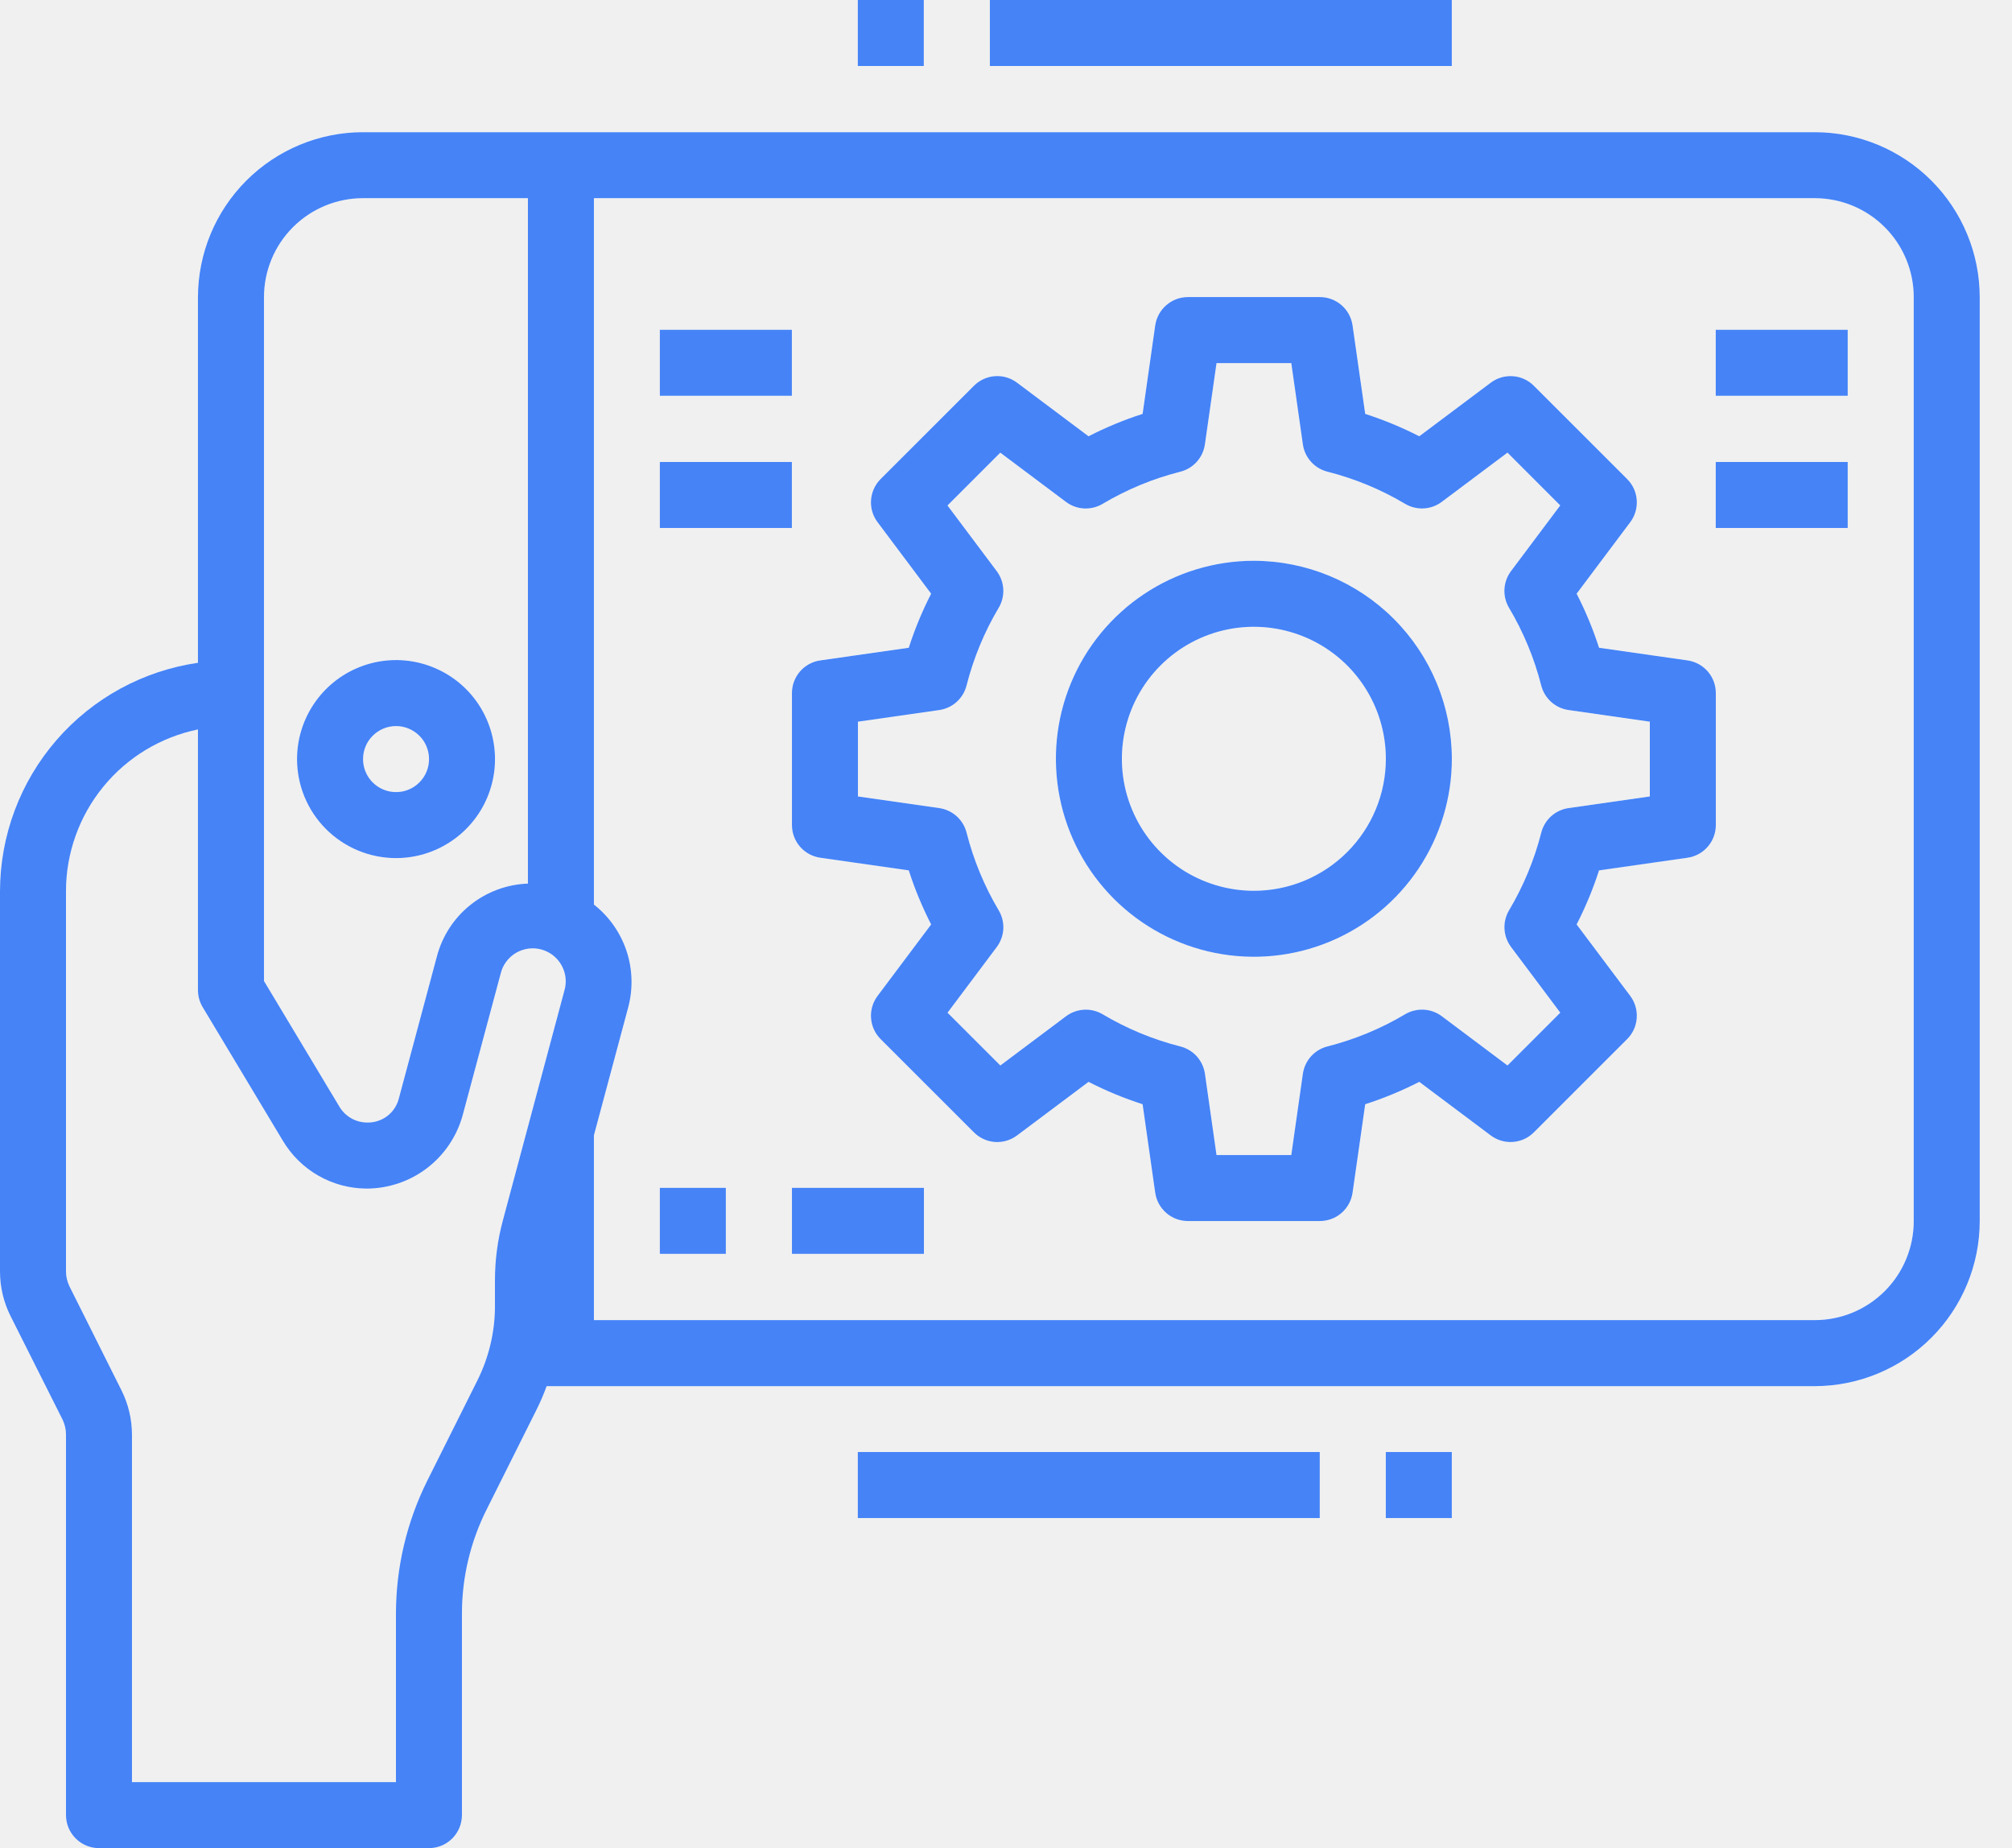
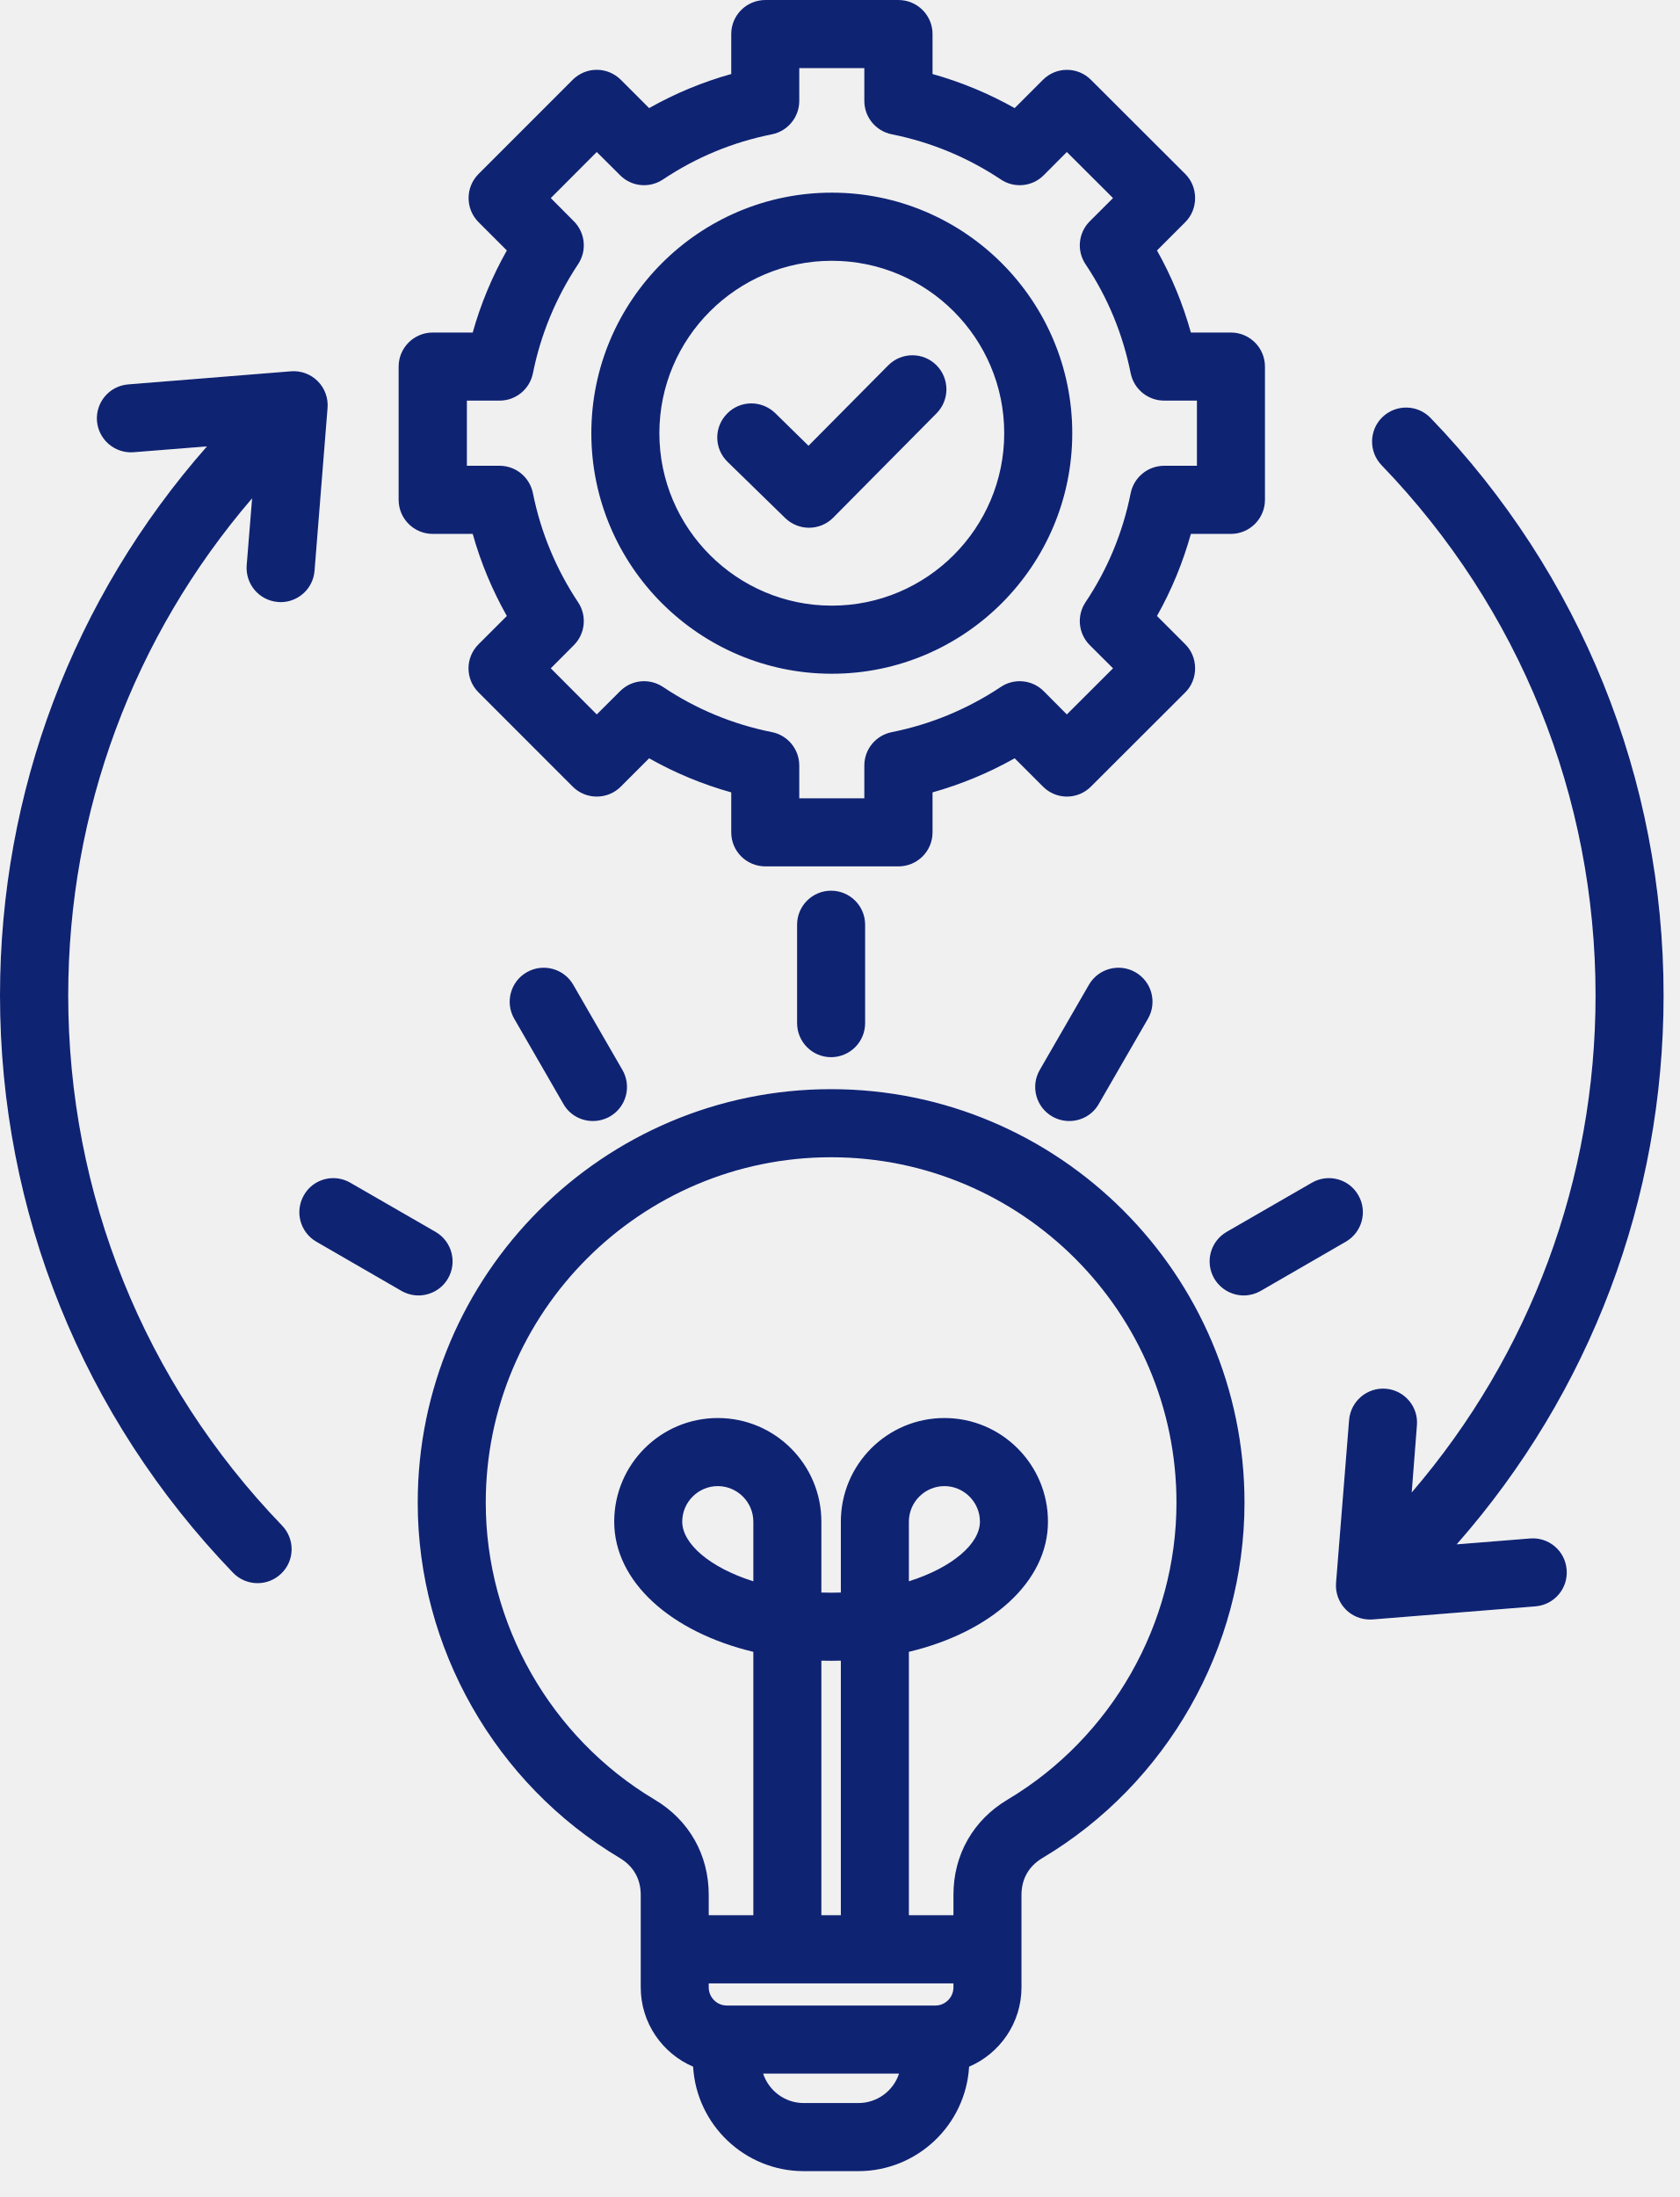
- <svg xmlns="http://www.w3.org/2000/svg" width="49" height="45" viewBox="0 0 49 45" fill="none">
-   <path d="M44.197 3.219H8.839C7.774 3.22 6.753 3.644 6 4.397C5.246 5.15 4.823 6.171 4.821 7.237V16.14C3.484 16.333 2.26 17.002 1.375 18.023C0.49 19.044 0.002 20.349 0 21.701V30.965C0 31.339 0.087 31.708 0.254 32.043L1.527 34.577C1.58 34.69 1.608 34.813 1.607 34.937V44.201C1.607 44.414 1.692 44.618 1.843 44.769C1.993 44.92 2.198 45.005 2.411 45.005H10.447C10.66 45.005 10.864 44.92 11.015 44.769C11.165 44.618 11.25 44.414 11.25 44.201V39.29C11.251 38.417 11.454 37.556 11.844 36.774L13.067 34.328C13.16 34.142 13.242 33.95 13.313 33.755H44.197C45.262 33.753 46.283 33.33 47.036 32.576C47.789 31.823 48.213 30.802 48.214 29.737V7.237C48.213 6.171 47.789 5.15 47.036 4.397C46.283 3.644 45.262 3.22 44.197 3.219ZM6.429 7.237C6.429 6.597 6.683 5.984 7.135 5.532C7.587 5.08 8.2 4.826 8.839 4.826H12.857V21.517C12.346 21.535 11.854 21.717 11.455 22.037C11.055 22.356 10.77 22.796 10.64 23.291L9.714 26.747C9.671 26.919 9.571 27.071 9.43 27.178C9.288 27.285 9.115 27.34 8.937 27.335C8.802 27.334 8.669 27.298 8.551 27.23C8.434 27.163 8.336 27.066 8.266 26.949L6.429 23.889V7.237ZM12.054 31.175V31.812C12.053 32.436 11.907 33.051 11.629 33.61L10.406 36.056C9.906 37.061 9.644 38.168 9.643 39.29V43.397H3.214V34.937C3.214 34.563 3.127 34.194 2.96 33.859L1.692 31.325C1.637 31.212 1.608 31.089 1.607 30.965V21.701C1.608 20.775 1.928 19.878 2.514 19.16C3.099 18.443 3.914 17.95 4.821 17.763V24.112C4.821 24.258 4.861 24.401 4.936 24.526L6.888 27.778C7.098 28.131 7.395 28.424 7.751 28.628C8.107 28.832 8.509 28.941 8.92 28.944C9.452 28.945 9.969 28.772 10.393 28.451C10.817 28.129 11.123 27.678 11.266 27.165L12.193 23.71C12.218 23.605 12.263 23.507 12.327 23.421C12.391 23.334 12.471 23.261 12.563 23.206C12.655 23.152 12.758 23.116 12.864 23.101C12.97 23.086 13.079 23.093 13.182 23.121C13.286 23.149 13.383 23.197 13.468 23.263C13.552 23.329 13.623 23.411 13.675 23.505C13.728 23.599 13.761 23.702 13.773 23.808C13.785 23.915 13.775 24.023 13.744 24.126L12.246 29.722C12.118 30.196 12.054 30.684 12.054 31.175ZM46.607 29.737C46.607 30.376 46.353 30.989 45.901 31.441C45.449 31.893 44.836 32.147 44.197 32.147H14.464V27.647L15.297 24.54C15.42 24.086 15.407 23.605 15.259 23.158C15.111 22.712 14.834 22.318 14.464 22.027V4.826H44.197C44.836 4.826 45.449 5.08 45.901 5.532C46.353 5.984 46.607 6.597 46.607 7.237V29.737Z" fill="white" />
-   <path d="M44.197 3.219H8.839C7.774 3.22 6.753 3.644 6 4.397C5.246 5.15 4.823 6.171 4.821 7.237V16.14C3.484 16.333 2.26 17.002 1.375 18.023C0.49 19.044 0.002 20.349 0 21.701V30.965C0 31.339 0.087 31.708 0.254 32.043L1.527 34.577C1.58 34.69 1.608 34.813 1.607 34.937V44.201C1.607 44.414 1.692 44.618 1.843 44.769C1.993 44.92 2.198 45.005 2.411 45.005H10.447C10.66 45.005 10.864 44.92 11.015 44.769C11.165 44.618 11.25 44.414 11.25 44.201V39.29C11.251 38.417 11.454 37.556 11.844 36.774L13.067 34.328C13.16 34.142 13.242 33.95 13.313 33.755H44.197C45.262 33.753 46.283 33.33 47.036 32.576C47.789 31.823 48.213 30.802 48.214 29.737V7.237C48.213 6.171 47.789 5.15 47.036 4.397C46.283 3.644 45.262 3.22 44.197 3.219ZM6.429 7.237C6.429 6.597 6.683 5.984 7.135 5.532C7.587 5.08 8.2 4.826 8.839 4.826H12.857V21.517C12.346 21.535 11.854 21.717 11.455 22.037C11.055 22.356 10.77 22.796 10.64 23.291L9.714 26.747C9.671 26.919 9.571 27.071 9.43 27.178C9.288 27.285 9.115 27.34 8.937 27.335C8.802 27.334 8.669 27.298 8.551 27.23C8.434 27.163 8.336 27.066 8.266 26.949L6.429 23.889V7.237ZM12.054 31.175V31.812C12.053 32.436 11.907 33.051 11.629 33.61L10.406 36.056C9.906 37.061 9.644 38.168 9.643 39.29V43.397H3.214V34.937C3.214 34.563 3.127 34.194 2.96 33.859L1.692 31.325C1.637 31.212 1.608 31.089 1.607 30.965V21.701C1.608 20.775 1.928 19.878 2.514 19.16C3.099 18.443 3.914 17.95 4.821 17.763V24.112C4.821 24.258 4.861 24.401 4.936 24.526L6.888 27.778C7.098 28.131 7.395 28.424 7.751 28.628C8.107 28.832 8.509 28.941 8.92 28.944C9.452 28.945 9.969 28.772 10.393 28.451C10.817 28.129 11.123 27.678 11.266 27.165L12.193 23.71C12.218 23.605 12.263 23.507 12.327 23.421C12.391 23.334 12.471 23.261 12.563 23.206C12.655 23.152 12.758 23.116 12.864 23.101C12.97 23.086 13.079 23.093 13.182 23.121C13.286 23.149 13.383 23.197 13.468 23.263C13.552 23.329 13.623 23.411 13.675 23.505C13.728 23.599 13.761 23.702 13.773 23.808C13.785 23.915 13.775 24.023 13.744 24.126L12.246 29.722C12.118 30.196 12.054 30.684 12.054 31.175ZM46.607 29.737C46.607 30.376 46.353 30.989 45.901 31.441C45.449 31.893 44.836 32.147 44.197 32.147H14.464V27.647L15.297 24.54C15.42 24.086 15.407 23.605 15.259 23.158C15.111 22.712 14.834 22.318 14.464 22.027V4.826H44.197C44.836 4.826 45.449 5.08 45.901 5.532C46.353 5.984 46.607 6.597 46.607 7.237V29.737Z" fill="#4583F7" />
-   <path d="M9.645 20.896C10.122 20.896 10.588 20.754 10.984 20.489C11.381 20.224 11.69 19.848 11.872 19.407C12.055 18.967 12.102 18.482 12.009 18.015C11.916 17.547 11.687 17.117 11.35 16.78C11.013 16.443 10.583 16.214 10.115 16.12C9.648 16.027 9.163 16.075 8.723 16.258C8.282 16.44 7.906 16.749 7.641 17.146C7.376 17.542 7.234 18.008 7.234 18.485C7.234 19.124 7.488 19.738 7.94 20.19C8.393 20.642 9.006 20.896 9.645 20.896ZM9.645 17.681C9.804 17.681 9.959 17.729 10.091 17.817C10.224 17.905 10.327 18.031 10.387 18.177C10.448 18.324 10.464 18.486 10.433 18.642C10.402 18.798 10.326 18.941 10.213 19.053C10.101 19.166 9.958 19.242 9.802 19.273C9.646 19.304 9.484 19.288 9.338 19.227C9.191 19.166 9.065 19.064 8.977 18.931C8.889 18.799 8.842 18.644 8.842 18.485C8.842 18.272 8.926 18.067 9.077 17.917C9.228 17.766 9.432 17.681 9.645 17.681Z" fill="white" />
-   <path d="M9.645 20.896C10.122 20.896 10.588 20.754 10.984 20.489C11.381 20.224 11.69 19.848 11.872 19.407C12.055 18.967 12.102 18.482 12.009 18.015C11.916 17.547 11.687 17.117 11.35 16.78C11.013 16.443 10.583 16.214 10.115 16.12C9.648 16.027 9.163 16.075 8.723 16.258C8.282 16.44 7.906 16.749 7.641 17.146C7.376 17.542 7.234 18.008 7.234 18.485C7.234 19.124 7.488 19.738 7.94 20.19C8.393 20.642 9.006 20.896 9.645 20.896ZM9.645 17.681C9.804 17.681 9.959 17.729 10.091 17.817C10.224 17.905 10.327 18.031 10.387 18.177C10.448 18.324 10.464 18.486 10.433 18.642C10.402 18.798 10.326 18.941 10.213 19.053C10.101 19.166 9.958 19.242 9.802 19.273C9.646 19.304 9.484 19.288 9.338 19.227C9.191 19.166 9.065 19.064 8.977 18.931C8.889 18.799 8.842 18.644 8.842 18.485C8.842 18.272 8.926 18.067 9.077 17.917C9.228 17.766 9.432 17.681 9.645 17.681Z" fill="#4583F7" />
-   <path d="M20.891 35.359H32.141V36.967H20.891V35.359Z" fill="white" />
-   <path d="M20.891 35.359H32.141V36.967H20.891V35.359Z" fill="#4583F7" />
-   <path d="M33.75 35.359H35.357V36.967H33.75V35.359Z" fill="white" />
-   <path d="M33.75 35.359H35.357V36.967H33.75V35.359Z" fill="#4583F7" />
-   <path d="M24.107 0H35.357V1.607H24.107V0Z" fill="white" />
-   <path d="M24.107 0H35.357V1.607H24.107V0Z" fill="#4583F7" />
-   <path d="M20.891 0H22.498V1.607H20.891V0Z" fill="white" />
-   <path d="M20.891 0H22.498V1.607H20.891V0Z" fill="#4583F7" />
-   <path d="M41.098 16.082L38.943 15.774C38.797 15.321 38.614 14.88 38.397 14.457L39.703 12.716C39.819 12.562 39.875 12.37 39.861 12.177C39.848 11.984 39.765 11.803 39.628 11.666L37.355 9.394C37.219 9.257 37.037 9.174 36.845 9.161C36.652 9.147 36.461 9.203 36.306 9.319L34.565 10.624C34.141 10.407 33.701 10.225 33.248 10.079L32.94 7.924C32.912 7.732 32.817 7.557 32.671 7.431C32.525 7.304 32.338 7.234 32.144 7.234H28.93C28.737 7.234 28.55 7.304 28.404 7.431C28.258 7.557 28.162 7.732 28.134 7.924L27.827 10.079C27.373 10.224 26.933 10.407 26.51 10.624L24.769 9.319C24.614 9.203 24.423 9.146 24.23 9.16C24.037 9.174 23.856 9.257 23.719 9.394L21.446 11.666C21.309 11.803 21.227 11.984 21.213 12.177C21.199 12.37 21.256 12.562 21.372 12.716L22.677 14.457C22.46 14.88 22.277 15.321 22.132 15.774L19.977 16.082C19.785 16.109 19.61 16.205 19.483 16.351C19.357 16.497 19.287 16.684 19.287 16.877V20.091C19.287 20.285 19.357 20.472 19.483 20.618C19.61 20.764 19.785 20.86 19.977 20.887L22.132 21.195C22.277 21.648 22.46 22.088 22.677 22.512L21.372 24.252C21.256 24.407 21.199 24.599 21.213 24.791C21.227 24.985 21.309 25.166 21.446 25.303L23.719 27.575C23.856 27.712 24.037 27.795 24.23 27.809C24.423 27.822 24.614 27.766 24.769 27.65L26.51 26.345C26.933 26.562 27.373 26.744 27.827 26.89L28.134 29.045C28.162 29.236 28.258 29.412 28.404 29.538C28.55 29.665 28.737 29.734 28.93 29.734H32.144C32.338 29.734 32.525 29.665 32.671 29.538C32.817 29.412 32.912 29.236 32.94 29.045L33.248 26.89C33.701 26.744 34.141 26.562 34.565 26.345L36.306 27.65C36.461 27.766 36.652 27.822 36.845 27.808C37.037 27.794 37.219 27.712 37.355 27.575L39.628 25.303C39.765 25.166 39.848 24.985 39.861 24.791C39.875 24.599 39.819 24.407 39.703 24.252L38.397 22.512C38.614 22.088 38.797 21.648 38.943 21.195L41.098 20.887C41.289 20.86 41.464 20.764 41.591 20.618C41.718 20.472 41.787 20.285 41.787 20.091V16.877C41.787 16.684 41.718 16.497 41.591 16.351C41.464 16.205 41.289 16.109 41.098 16.082ZM40.18 19.395L38.201 19.678C38.044 19.7 37.896 19.769 37.778 19.875C37.66 19.981 37.576 20.12 37.536 20.274C37.367 20.94 37.102 21.578 36.751 22.168C36.67 22.305 36.631 22.463 36.64 22.622C36.649 22.781 36.705 22.933 36.8 23.061L37.999 24.66L36.713 25.946L35.114 24.747C34.986 24.651 34.834 24.596 34.675 24.587C34.516 24.579 34.358 24.617 34.221 24.698C33.632 25.049 32.994 25.313 32.328 25.482C32.174 25.521 32.035 25.605 31.928 25.724C31.822 25.842 31.753 25.99 31.73 26.147L31.448 28.127H29.627L29.345 26.148C29.322 25.99 29.253 25.843 29.147 25.724C29.04 25.606 28.901 25.522 28.747 25.483C28.081 25.314 27.444 25.05 26.854 24.699C26.717 24.618 26.559 24.579 26.4 24.588C26.241 24.597 26.089 24.652 25.962 24.747L24.362 25.946L23.076 24.661L24.275 23.062C24.37 22.934 24.426 22.781 24.435 22.622C24.443 22.463 24.404 22.306 24.323 22.169C23.972 21.579 23.709 20.941 23.54 20.276C23.5 20.121 23.416 19.982 23.298 19.876C23.179 19.77 23.032 19.701 22.874 19.678L20.894 19.395V17.574L22.873 17.291C23.031 17.269 23.178 17.2 23.297 17.094C23.415 16.987 23.5 16.848 23.539 16.694C23.708 16.029 23.971 15.391 24.322 14.801C24.404 14.664 24.442 14.506 24.434 14.347C24.425 14.188 24.37 14.035 24.274 13.908L23.075 12.309L24.361 11.023L25.961 12.222C26.088 12.318 26.241 12.373 26.399 12.382C26.558 12.39 26.716 12.351 26.853 12.27C27.443 11.919 28.08 11.655 28.746 11.487C28.9 11.448 29.04 11.364 29.146 11.245C29.253 11.127 29.321 10.979 29.344 10.822L29.627 8.842H31.448L31.73 10.821C31.752 10.978 31.821 11.126 31.927 11.244C32.034 11.363 32.173 11.447 32.328 11.486C32.993 11.655 33.631 11.918 34.221 12.27C34.358 12.351 34.515 12.389 34.674 12.381C34.833 12.372 34.986 12.317 35.113 12.221L36.713 11.022L37.998 12.308L36.799 13.907C36.704 14.034 36.648 14.187 36.639 14.346C36.63 14.505 36.669 14.663 36.75 14.8C37.101 15.39 37.366 16.028 37.535 16.694C37.575 16.848 37.659 16.987 37.777 17.093C37.896 17.199 38.043 17.268 38.2 17.29L40.18 17.574V19.395Z" fill="white" />
-   <path d="M41.098 16.082L38.943 15.774C38.797 15.321 38.614 14.88 38.397 14.457L39.703 12.716C39.819 12.562 39.875 12.37 39.861 12.177C39.848 11.984 39.765 11.803 39.628 11.666L37.355 9.394C37.219 9.257 37.037 9.174 36.845 9.161C36.652 9.147 36.461 9.203 36.306 9.319L34.565 10.624C34.141 10.407 33.701 10.225 33.248 10.079L32.94 7.924C32.912 7.732 32.817 7.557 32.671 7.431C32.525 7.304 32.338 7.234 32.144 7.234H28.93C28.737 7.234 28.55 7.304 28.404 7.431C28.258 7.557 28.162 7.732 28.134 7.924L27.827 10.079C27.373 10.224 26.933 10.407 26.51 10.624L24.769 9.319C24.614 9.203 24.423 9.146 24.23 9.16C24.037 9.174 23.856 9.257 23.719 9.394L21.446 11.666C21.309 11.803 21.227 11.984 21.213 12.177C21.199 12.37 21.256 12.562 21.372 12.716L22.677 14.457C22.46 14.88 22.277 15.321 22.132 15.774L19.977 16.082C19.785 16.109 19.61 16.205 19.483 16.351C19.357 16.497 19.287 16.684 19.287 16.877V20.091C19.287 20.285 19.357 20.472 19.483 20.618C19.61 20.764 19.785 20.86 19.977 20.887L22.132 21.195C22.277 21.648 22.46 22.088 22.677 22.512L21.372 24.252C21.256 24.407 21.199 24.599 21.213 24.791C21.227 24.985 21.309 25.166 21.446 25.303L23.719 27.575C23.856 27.712 24.037 27.795 24.23 27.809C24.423 27.822 24.614 27.766 24.769 27.65L26.51 26.345C26.933 26.562 27.373 26.744 27.827 26.89L28.134 29.045C28.162 29.236 28.258 29.412 28.404 29.538C28.55 29.665 28.737 29.734 28.93 29.734H32.144C32.338 29.734 32.525 29.665 32.671 29.538C32.817 29.412 32.912 29.236 32.94 29.045L33.248 26.89C33.701 26.744 34.141 26.562 34.565 26.345L36.306 27.65C36.461 27.766 36.652 27.822 36.845 27.808C37.037 27.794 37.219 27.712 37.355 27.575L39.628 25.303C39.765 25.166 39.848 24.985 39.861 24.791C39.875 24.599 39.819 24.407 39.703 24.252L38.397 22.512C38.614 22.088 38.797 21.648 38.943 21.195L41.098 20.887C41.289 20.86 41.464 20.764 41.591 20.618C41.718 20.472 41.787 20.285 41.787 20.091V16.877C41.787 16.684 41.718 16.497 41.591 16.351C41.464 16.205 41.289 16.109 41.098 16.082ZM40.18 19.395L38.201 19.678C38.044 19.7 37.896 19.769 37.778 19.875C37.66 19.981 37.576 20.12 37.536 20.274C37.367 20.94 37.102 21.578 36.751 22.168C36.67 22.305 36.631 22.463 36.64 22.622C36.649 22.781 36.705 22.933 36.8 23.061L37.999 24.66L36.713 25.946L35.114 24.747C34.986 24.651 34.834 24.596 34.675 24.587C34.516 24.579 34.358 24.617 34.221 24.698C33.632 25.049 32.994 25.313 32.328 25.482C32.174 25.521 32.035 25.605 31.928 25.724C31.822 25.842 31.753 25.99 31.73 26.147L31.448 28.127H29.627L29.345 26.148C29.322 25.99 29.253 25.843 29.147 25.724C29.04 25.606 28.901 25.522 28.747 25.483C28.081 25.314 27.444 25.05 26.854 24.699C26.717 24.618 26.559 24.579 26.4 24.588C26.241 24.597 26.089 24.652 25.962 24.747L24.362 25.946L23.076 24.661L24.275 23.062C24.37 22.934 24.426 22.781 24.435 22.622C24.443 22.463 24.404 22.306 24.323 22.169C23.972 21.579 23.709 20.941 23.54 20.276C23.5 20.121 23.416 19.982 23.298 19.876C23.179 19.77 23.032 19.701 22.874 19.678L20.894 19.395V17.574L22.873 17.291C23.031 17.269 23.178 17.2 23.297 17.094C23.415 16.987 23.5 16.848 23.539 16.694C23.708 16.029 23.971 15.391 24.322 14.801C24.404 14.664 24.442 14.506 24.434 14.347C24.425 14.188 24.37 14.035 24.274 13.908L23.075 12.309L24.361 11.023L25.961 12.222C26.088 12.318 26.241 12.373 26.399 12.382C26.558 12.39 26.716 12.351 26.853 12.27C27.443 11.919 28.08 11.655 28.746 11.487C28.9 11.448 29.04 11.364 29.146 11.245C29.253 11.127 29.321 10.979 29.344 10.822L29.627 8.842H31.448L31.73 10.821C31.752 10.978 31.821 11.126 31.927 11.244C32.034 11.363 32.173 11.447 32.328 11.486C32.993 11.655 33.631 11.918 34.221 12.27C34.358 12.351 34.515 12.389 34.674 12.381C34.833 12.372 34.986 12.317 35.113 12.221L36.713 11.022L37.998 12.308L36.799 13.907C36.704 14.034 36.648 14.187 36.639 14.346C36.63 14.505 36.669 14.663 36.75 14.8C37.101 15.39 37.366 16.028 37.535 16.694C37.575 16.848 37.659 16.987 37.777 17.093C37.896 17.199 38.043 17.268 38.2 17.29L40.18 17.574V19.395Z" fill="#4583F7" />
-   <path d="M30.536 13.656C29.583 13.656 28.651 13.939 27.858 14.469C27.065 14.999 26.447 15.752 26.082 16.633C25.717 17.514 25.622 18.483 25.808 19.418C25.994 20.354 26.453 21.213 27.127 21.887C27.801 22.561 28.66 23.02 29.596 23.206C30.531 23.392 31.5 23.297 32.381 22.932C33.262 22.567 34.015 21.949 34.545 21.156C35.075 20.363 35.358 19.431 35.358 18.478C35.356 17.199 34.848 15.974 33.944 15.07C33.04 14.166 31.815 13.658 30.536 13.656ZM30.536 21.692C29.901 21.692 29.279 21.503 28.75 21.15C28.222 20.797 27.81 20.295 27.567 19.708C27.323 19.12 27.26 18.474 27.384 17.851C27.508 17.227 27.814 16.654 28.263 16.205C28.713 15.755 29.286 15.449 29.909 15.325C30.533 15.201 31.179 15.265 31.766 15.508C32.354 15.751 32.856 16.163 33.209 16.692C33.562 17.221 33.751 17.842 33.751 18.478C33.751 19.33 33.412 20.148 32.809 20.75C32.206 21.353 31.389 21.692 30.536 21.692Z" fill="white" />
-   <path d="M30.536 13.656C29.583 13.656 28.651 13.939 27.858 14.469C27.065 14.999 26.447 15.752 26.082 16.633C25.717 17.514 25.622 18.483 25.808 19.418C25.994 20.354 26.453 21.213 27.127 21.887C27.801 22.561 28.66 23.02 29.596 23.206C30.531 23.392 31.5 23.297 32.381 22.932C33.262 22.567 34.015 21.949 34.545 21.156C35.075 20.363 35.358 19.431 35.358 18.478C35.356 17.199 34.848 15.974 33.944 15.07C33.04 14.166 31.815 13.658 30.536 13.656ZM30.536 21.692C29.901 21.692 29.279 21.503 28.75 21.15C28.222 20.797 27.81 20.295 27.567 19.708C27.323 19.12 27.26 18.474 27.384 17.851C27.508 17.227 27.814 16.654 28.263 16.205C28.713 15.755 29.286 15.449 29.909 15.325C30.533 15.201 31.179 15.265 31.766 15.508C32.354 15.751 32.856 16.163 33.209 16.692C33.562 17.221 33.751 17.842 33.751 18.478C33.751 19.33 33.412 20.148 32.809 20.75C32.206 21.353 31.389 21.692 30.536 21.692Z" fill="#4583F7" />
-   <path d="M41.785 8.031H44.999V9.638H41.785V8.031Z" fill="white" />
-   <path d="M41.785 8.031H44.999V9.638H41.785V8.031Z" fill="#4583F7" />
-   <path d="M41.785 11.25H44.999V12.857H41.785V11.25Z" fill="white" />
-   <path d="M41.785 11.25H44.999V12.857H41.785V11.25Z" fill="#4583F7" />
-   <path d="M16.07 8.031H19.285V9.638H16.07V8.031Z" fill="white" />
-   <path d="M16.07 8.031H19.285V9.638H16.07V8.031Z" fill="#4583F7" />
-   <path d="M16.07 11.25H19.285V12.857H16.07V11.25Z" fill="white" />
-   <path d="M16.07 11.25H19.285V12.857H16.07V11.25Z" fill="#4583F7" />
-   <path d="M16.07 28.926H17.677V30.533H16.07V28.926Z" fill="white" />
-   <path d="M16.07 28.926H17.677V30.533H16.07V28.926Z" fill="#4583F7" />
-   <path d="M19.287 28.926H22.501V30.533H19.287V28.926Z" fill="white" />
-   <path d="M19.287 28.926H22.501V30.533H19.287V28.926Z" fill="#4583F7" />
+ <svg xmlns="http://www.w3.org/2000/svg" width="39" height="51" viewBox="0 0 39 51" fill="none">
+   <path fill-rule="evenodd" clip-rule="evenodd" d="M18.231 12.027C18.385 12.176 18.585 12.251 18.781 12.251C18.986 12.251 19.191 12.173 19.345 12.017L21.745 9.594C22.052 9.283 22.048 8.783 21.74 8.476C21.428 8.168 20.929 8.171 20.622 8.481L18.771 10.347L17.998 9.589C17.681 9.284 17.182 9.29 16.88 9.603C16.572 9.916 16.577 10.416 16.893 10.722L18.231 12.027ZM15.309 10.056C15.309 7.849 17.108 6.054 19.312 6.054C21.521 6.054 23.315 7.849 23.315 10.056C23.315 12.263 21.521 14.059 19.312 14.059C17.108 14.059 15.309 12.263 15.309 10.056ZM13.729 10.056C13.729 6.978 16.236 4.472 19.312 4.472C22.392 4.472 24.895 6.978 24.895 10.056C24.895 13.134 22.392 15.64 19.312 15.64C16.236 15.64 13.729 13.134 13.729 10.056ZM10.84 10.812V9.3H11.599C11.977 9.3 12.299 9.034 12.373 8.665C12.555 7.758 12.909 6.907 13.421 6.134C13.631 5.821 13.589 5.403 13.324 5.137L12.788 4.598L13.855 3.529L14.396 4.067C14.661 4.335 15.076 4.376 15.393 4.166C16.162 3.651 17.015 3.299 17.923 3.118C18.291 3.044 18.557 2.719 18.557 2.342V1.581H20.067V2.342C20.067 2.719 20.333 3.044 20.706 3.118C21.61 3.299 22.462 3.651 23.236 4.166C23.548 4.376 23.968 4.335 24.233 4.067L24.769 3.529L25.841 4.598L25.301 5.137C25.035 5.403 24.993 5.821 25.203 6.134C25.72 6.906 26.07 7.758 26.251 8.665C26.326 9.034 26.652 9.3 27.029 9.3H27.789V10.812H27.029C26.652 10.812 26.326 11.078 26.251 11.448C26.07 12.355 25.72 13.206 25.203 13.979C24.993 14.292 25.035 14.71 25.301 14.976L25.841 15.514L24.769 16.584L24.233 16.045C23.968 15.778 23.548 15.736 23.236 15.946C22.462 16.461 21.61 16.814 20.706 16.995C20.333 17.069 20.067 17.393 20.067 17.77V18.531H18.557V17.77C18.557 17.393 18.291 17.069 17.923 16.995C17.015 16.814 16.162 16.461 15.393 15.946C15.076 15.736 14.661 15.778 14.396 16.045L13.855 16.584L12.788 15.514L13.324 14.976C13.589 14.71 13.631 14.292 13.421 13.979C12.909 13.207 12.555 12.355 12.373 11.448C12.298 11.078 11.977 10.812 11.599 10.812H10.84ZM9.255 11.603V8.51C9.255 8.074 9.609 7.719 10.047 7.719H10.975C11.161 7.054 11.427 6.417 11.767 5.814L11.11 5.157C10.802 4.848 10.802 4.347 11.11 4.039L13.296 1.852C13.445 1.704 13.645 1.62 13.855 1.62C14.065 1.62 14.265 1.704 14.414 1.852L15.071 2.509C15.672 2.169 16.311 1.904 16.977 1.718V0.79C16.977 0.354 17.331 0 17.77 0H20.859C21.297 0 21.651 0.354 21.651 0.79V1.718C22.313 1.904 22.952 2.169 23.558 2.509L24.215 1.852C24.522 1.544 25.021 1.544 25.328 1.852L27.519 4.039C27.668 4.187 27.747 4.389 27.747 4.598C27.747 4.808 27.668 5.008 27.519 5.157L26.862 5.814C27.202 6.417 27.463 7.054 27.649 7.719H28.577C29.015 7.719 29.369 8.074 29.369 8.51V11.603C29.369 12.038 29.015 12.394 28.577 12.394H27.649C27.463 13.059 27.202 13.696 26.862 14.299L27.519 14.956C27.668 15.104 27.747 15.305 27.747 15.514C27.747 15.724 27.668 15.925 27.519 16.073L25.328 18.26C25.021 18.569 24.522 18.569 24.215 18.26L23.558 17.603C22.952 17.943 22.313 18.208 21.651 18.394V19.322C21.651 19.759 21.297 20.112 20.859 20.112H17.77C17.331 20.112 16.977 19.759 16.977 19.322V18.394C16.311 18.208 15.672 17.943 15.071 17.603L14.414 18.26C14.107 18.569 13.603 18.569 13.296 18.26L11.11 16.073C10.961 15.925 10.877 15.724 10.877 15.514C10.877 15.305 10.961 15.104 11.11 14.956L11.767 14.299C11.427 13.696 11.161 13.059 10.975 12.394H10.047C9.609 12.394 9.255 12.039 9.255 11.603ZM25.282 22.859L24.14 24.837C23.921 25.216 24.052 25.699 24.429 25.917C24.555 25.989 24.69 26.023 24.825 26.023C25.1 26.023 25.366 25.882 25.51 25.628L26.652 23.649C26.871 23.271 26.741 22.787 26.363 22.57C25.986 22.352 25.501 22.481 25.282 22.859ZM10.402 29.677C10.621 29.298 10.49 28.815 10.113 28.596L8.132 27.454C7.755 27.236 7.27 27.365 7.056 27.744C6.837 28.122 6.967 28.605 7.344 28.824L9.32 29.966C9.446 30.037 9.581 30.072 9.717 30.072C9.987 30.072 10.257 29.93 10.402 29.677ZM12.228 22.57C11.851 22.787 11.72 23.272 11.94 23.65L13.081 25.628C13.226 25.882 13.491 26.023 13.766 26.023C13.901 26.023 14.037 25.988 14.162 25.917C14.54 25.699 14.67 25.216 14.451 24.837L13.309 22.859C13.091 22.481 12.606 22.352 12.228 22.57ZM18.506 21.466V23.75C18.506 24.187 18.86 24.541 19.294 24.541C19.732 24.541 20.086 24.187 20.086 23.75V21.466C20.086 21.029 19.732 20.676 19.294 20.676C18.86 20.676 18.506 21.029 18.506 21.466ZM31.536 27.744C31.322 27.366 30.837 27.236 30.459 27.454L28.479 28.596C28.101 28.815 27.971 29.298 28.19 29.677C28.339 29.931 28.605 30.072 28.875 30.072C29.01 30.072 29.145 30.037 29.271 29.966L31.247 28.824C31.625 28.605 31.755 28.122 31.536 27.744ZM22.751 35.323C22.751 34.868 22.378 34.498 21.927 34.498C21.474 34.498 21.102 34.868 21.102 35.323V36.707C22.108 36.39 22.751 35.835 22.751 35.323ZM27.314 34.882C27.314 37.692 25.808 40.334 23.395 41.774C22.593 42.25 22.136 43.057 22.136 43.987V44.459H21.102V38.345C23.008 37.889 24.331 36.722 24.331 35.323C24.331 33.995 23.255 32.917 21.927 32.917C20.598 32.917 19.522 33.995 19.522 35.323V36.968C19.373 36.973 19.219 36.973 19.07 36.968V35.323C19.07 33.995 17.993 32.917 16.665 32.917C15.337 32.917 14.26 33.995 14.26 35.323C14.26 36.722 15.584 37.889 17.49 38.345V44.459H16.455V43.987C16.455 43.057 15.999 42.25 15.197 41.774C12.783 40.334 11.278 37.692 11.278 34.882C11.278 30.462 14.876 26.864 19.294 26.864C23.716 26.864 27.314 30.462 27.314 34.882ZM20.873 48.136H17.718C17.849 48.532 18.222 48.819 18.66 48.819H19.927C20.37 48.819 20.743 48.532 20.873 48.136ZM16.455 46.041V46.134C16.455 46.367 16.646 46.555 16.875 46.555H21.717C21.945 46.555 22.136 46.367 22.136 46.134V46.041H16.455ZM19.522 38.55C19.373 38.554 19.219 38.554 19.07 38.55V44.459H19.522V38.55ZM17.49 35.323C17.49 34.868 17.117 34.498 16.665 34.498C16.213 34.498 15.84 34.868 15.84 35.323C15.84 35.835 16.483 36.39 17.49 36.707V35.323ZM28.894 34.882C28.894 38.246 27.095 41.408 24.201 43.132C23.884 43.322 23.716 43.618 23.716 43.987V46.134C23.716 46.96 23.213 47.669 22.5 47.975C22.421 49.326 21.297 50.4 19.927 50.4H18.66C17.294 50.4 16.171 49.326 16.092 47.975C15.379 47.669 14.876 46.96 14.876 46.135V43.987C14.876 43.618 14.708 43.323 14.391 43.132C11.497 41.408 9.698 38.247 9.698 34.882C9.698 29.589 14.004 25.283 19.293 25.283C24.587 25.283 28.894 29.589 28.894 34.882ZM35.525 35.713C35.959 35.678 36.341 36.002 36.373 36.438C36.411 36.873 36.084 37.254 35.651 37.289L31.872 37.593C31.848 37.594 31.83 37.595 31.806 37.595C31.597 37.595 31.396 37.513 31.247 37.364C31.084 37.2 31 36.973 31.019 36.742L31.322 32.962C31.359 32.526 31.741 32.202 32.175 32.237C32.608 32.272 32.934 32.653 32.897 33.088L32.776 34.645C35.535 31.432 37.044 27.373 37.044 23.106C37.044 18.491 35.278 14.121 32.077 10.8C31.774 10.486 31.783 9.985 32.095 9.683C32.412 9.379 32.911 9.388 33.214 9.702C36.704 13.32 38.624 18.08 38.624 23.106C38.624 27.833 36.923 32.323 33.82 35.85L35.525 35.713ZM6.548 35.412C6.851 35.726 6.846 36.226 6.529 36.529C6.375 36.677 6.18 36.751 5.979 36.751C5.774 36.751 5.564 36.669 5.411 36.51C1.925 32.891 0 28.132 0 23.106C0 18.379 1.701 13.889 4.805 10.362L3.104 10.498C2.67 10.533 2.288 10.209 2.251 9.774C2.218 9.339 2.54 8.957 2.978 8.923L6.757 8.619C6.986 8.6 7.214 8.685 7.377 8.848C7.54 9.012 7.624 9.239 7.605 9.47L7.303 13.25C7.27 13.664 6.925 13.978 6.515 13.978C6.496 13.978 6.473 13.977 6.454 13.974C6.016 13.94 5.695 13.559 5.727 13.124L5.853 11.568C3.094 14.78 1.584 18.839 1.584 23.106C1.584 27.72 3.346 32.09 6.548 35.412Z" fill="white" />
+   <path fill-rule="evenodd" clip-rule="evenodd" d="M18.231 12.027C18.385 12.176 18.585 12.251 18.781 12.251C18.986 12.251 19.191 12.173 19.345 12.017L21.745 9.594C22.052 9.283 22.048 8.783 21.74 8.476C21.428 8.168 20.929 8.171 20.622 8.481L18.771 10.347L17.998 9.589C17.681 9.284 17.182 9.29 16.88 9.603C16.572 9.916 16.577 10.416 16.893 10.722L18.231 12.027ZM15.309 10.056C15.309 7.849 17.108 6.054 19.312 6.054C21.521 6.054 23.315 7.849 23.315 10.056C23.315 12.263 21.521 14.059 19.312 14.059C17.108 14.059 15.309 12.263 15.309 10.056ZM13.729 10.056C13.729 6.978 16.236 4.472 19.312 4.472C22.392 4.472 24.895 6.978 24.895 10.056C24.895 13.134 22.392 15.64 19.312 15.64C16.236 15.64 13.729 13.134 13.729 10.056ZM10.84 10.812V9.3H11.599C11.977 9.3 12.299 9.034 12.373 8.665C12.555 7.758 12.909 6.907 13.421 6.134C13.631 5.821 13.589 5.403 13.324 5.137L12.788 4.598L13.855 3.529L14.396 4.067C14.661 4.335 15.076 4.376 15.393 4.166C16.162 3.651 17.015 3.299 17.923 3.118C18.291 3.044 18.557 2.719 18.557 2.342V1.581H20.067V2.342C20.067 2.719 20.333 3.044 20.706 3.118C21.61 3.299 22.462 3.651 23.236 4.166C23.548 4.376 23.968 4.335 24.233 4.067L24.769 3.529L25.841 4.598L25.301 5.137C25.035 5.403 24.993 5.821 25.203 6.134C25.72 6.906 26.07 7.758 26.251 8.665C26.326 9.034 26.652 9.3 27.029 9.3H27.789V10.812H27.029C26.652 10.812 26.326 11.078 26.251 11.448C26.07 12.355 25.72 13.206 25.203 13.979C24.993 14.292 25.035 14.71 25.301 14.976L25.841 15.514L24.769 16.584L24.233 16.045C23.968 15.778 23.548 15.736 23.236 15.946C22.462 16.461 21.61 16.814 20.706 16.995C20.333 17.069 20.067 17.393 20.067 17.77V18.531H18.557V17.77C18.557 17.393 18.291 17.069 17.923 16.995C17.015 16.814 16.162 16.461 15.393 15.946C15.076 15.736 14.661 15.778 14.396 16.045L13.855 16.584L12.788 15.514L13.324 14.976C13.589 14.71 13.631 14.292 13.421 13.979C12.909 13.207 12.555 12.355 12.373 11.448C12.298 11.078 11.977 10.812 11.599 10.812H10.84ZM9.255 11.603V8.51C9.255 8.074 9.609 7.719 10.047 7.719H10.975C11.161 7.054 11.427 6.417 11.767 5.814L11.11 5.157C10.802 4.848 10.802 4.347 11.11 4.039L13.296 1.852C13.445 1.704 13.645 1.62 13.855 1.62C14.065 1.62 14.265 1.704 14.414 1.852L15.071 2.509C15.672 2.169 16.311 1.904 16.977 1.718V0.79C16.977 0.354 17.331 0 17.77 0H20.859C21.297 0 21.651 0.354 21.651 0.79V1.718C22.313 1.904 22.952 2.169 23.558 2.509L24.215 1.852C24.522 1.544 25.021 1.544 25.328 1.852L27.519 4.039C27.668 4.187 27.747 4.389 27.747 4.598C27.747 4.808 27.668 5.008 27.519 5.157L26.862 5.814C27.202 6.417 27.463 7.054 27.649 7.719H28.577C29.015 7.719 29.369 8.074 29.369 8.51V11.603C29.369 12.038 29.015 12.394 28.577 12.394H27.649C27.463 13.059 27.202 13.696 26.862 14.299L27.519 14.956C27.668 15.104 27.747 15.305 27.747 15.514C27.747 15.724 27.668 15.925 27.519 16.073L25.328 18.26C25.021 18.569 24.522 18.569 24.215 18.26L23.558 17.603C22.952 17.943 22.313 18.208 21.651 18.394V19.322C21.651 19.759 21.297 20.112 20.859 20.112H17.77C17.331 20.112 16.977 19.759 16.977 19.322V18.394C16.311 18.208 15.672 17.943 15.071 17.603L14.414 18.26C14.107 18.569 13.603 18.569 13.296 18.26L11.11 16.073C10.961 15.925 10.877 15.724 10.877 15.514C10.877 15.305 10.961 15.104 11.11 14.956L11.767 14.299C11.427 13.696 11.161 13.059 10.975 12.394H10.047C9.609 12.394 9.255 12.039 9.255 11.603ZM25.282 22.859L24.14 24.837C23.921 25.216 24.052 25.699 24.429 25.917C24.555 25.989 24.69 26.023 24.825 26.023C25.1 26.023 25.366 25.882 25.51 25.628L26.652 23.649C26.871 23.271 26.741 22.787 26.363 22.57C25.986 22.352 25.501 22.481 25.282 22.859ZM10.402 29.677C10.621 29.298 10.49 28.815 10.113 28.596L8.132 27.454C7.755 27.236 7.27 27.365 7.056 27.744C6.837 28.122 6.967 28.605 7.344 28.824L9.32 29.966C9.446 30.037 9.581 30.072 9.717 30.072C9.987 30.072 10.257 29.93 10.402 29.677ZM12.228 22.57C11.851 22.787 11.72 23.272 11.94 23.65L13.081 25.628C13.226 25.882 13.491 26.023 13.766 26.023C13.901 26.023 14.037 25.988 14.162 25.917C14.54 25.699 14.67 25.216 14.451 24.837L13.309 22.859C13.091 22.481 12.606 22.352 12.228 22.57ZM18.506 21.466V23.75C18.506 24.187 18.86 24.541 19.294 24.541C19.732 24.541 20.086 24.187 20.086 23.75V21.466C20.086 21.029 19.732 20.676 19.294 20.676C18.86 20.676 18.506 21.029 18.506 21.466ZM31.536 27.744C31.322 27.366 30.837 27.236 30.459 27.454L28.479 28.596C28.101 28.815 27.971 29.298 28.19 29.677C28.339 29.931 28.605 30.072 28.875 30.072C29.01 30.072 29.145 30.037 29.271 29.966L31.247 28.824C31.625 28.605 31.755 28.122 31.536 27.744ZM22.751 35.323C22.751 34.868 22.378 34.498 21.927 34.498C21.474 34.498 21.102 34.868 21.102 35.323V36.707C22.108 36.39 22.751 35.835 22.751 35.323ZM27.314 34.882C27.314 37.692 25.808 40.334 23.395 41.774C22.593 42.25 22.136 43.057 22.136 43.987V44.459H21.102V38.345C23.008 37.889 24.331 36.722 24.331 35.323C24.331 33.995 23.255 32.917 21.927 32.917C20.598 32.917 19.522 33.995 19.522 35.323V36.968C19.373 36.973 19.219 36.973 19.07 36.968V35.323C19.07 33.995 17.993 32.917 16.665 32.917C15.337 32.917 14.26 33.995 14.26 35.323C14.26 36.722 15.584 37.889 17.49 38.345V44.459H16.455V43.987C16.455 43.057 15.999 42.25 15.197 41.774C12.783 40.334 11.278 37.692 11.278 34.882C11.278 30.462 14.876 26.864 19.294 26.864C23.716 26.864 27.314 30.462 27.314 34.882ZM20.873 48.136H17.718C17.849 48.532 18.222 48.819 18.66 48.819H19.927C20.37 48.819 20.743 48.532 20.873 48.136ZM16.455 46.041V46.134C16.455 46.367 16.646 46.555 16.875 46.555H21.717C21.945 46.555 22.136 46.367 22.136 46.134V46.041H16.455ZM19.522 38.55C19.373 38.554 19.219 38.554 19.07 38.55V44.459H19.522V38.55ZM17.49 35.323C17.49 34.868 17.117 34.498 16.665 34.498C16.213 34.498 15.84 34.868 15.84 35.323C15.84 35.835 16.483 36.39 17.49 36.707V35.323ZM28.894 34.882C28.894 38.246 27.095 41.408 24.201 43.132C23.884 43.322 23.716 43.618 23.716 43.987V46.134C23.716 46.96 23.213 47.669 22.5 47.975C22.421 49.326 21.297 50.4 19.927 50.4H18.66C17.294 50.4 16.171 49.326 16.092 47.975C15.379 47.669 14.876 46.96 14.876 46.135V43.987C14.876 43.618 14.708 43.323 14.391 43.132C11.497 41.408 9.698 38.247 9.698 34.882C9.698 29.589 14.004 25.283 19.293 25.283C24.587 25.283 28.894 29.589 28.894 34.882ZM35.525 35.713C35.959 35.678 36.341 36.002 36.373 36.438C36.411 36.873 36.084 37.254 35.651 37.289L31.872 37.593C31.848 37.594 31.83 37.595 31.806 37.595C31.597 37.595 31.396 37.513 31.247 37.364C31.084 37.2 31 36.973 31.019 36.742L31.322 32.962C31.359 32.526 31.741 32.202 32.175 32.237C32.608 32.272 32.934 32.653 32.897 33.088L32.776 34.645C35.535 31.432 37.044 27.373 37.044 23.106C37.044 18.491 35.278 14.121 32.077 10.8C31.774 10.486 31.783 9.985 32.095 9.683C32.412 9.379 32.911 9.388 33.214 9.702C36.704 13.32 38.624 18.08 38.624 23.106C38.624 27.833 36.923 32.323 33.82 35.85L35.525 35.713ZM6.548 35.412C6.851 35.726 6.846 36.226 6.529 36.529C6.375 36.677 6.18 36.751 5.979 36.751C5.774 36.751 5.564 36.669 5.411 36.51C1.925 32.891 0 28.132 0 23.106C0 18.379 1.701 13.889 4.805 10.362L3.104 10.498C2.67 10.533 2.288 10.209 2.251 9.774C2.218 9.339 2.54 8.957 2.978 8.923L6.757 8.619C6.986 8.6 7.214 8.685 7.377 8.848C7.54 9.012 7.624 9.239 7.605 9.47L7.303 13.25C7.27 13.664 6.925 13.978 6.515 13.978C6.496 13.978 6.473 13.977 6.454 13.974C6.016 13.94 5.695 13.559 5.727 13.124L5.853 11.568C3.094 14.78 1.584 18.839 1.584 23.106C1.584 27.72 3.346 32.09 6.548 35.412Z" fill="#0F2373" />
</svg>
